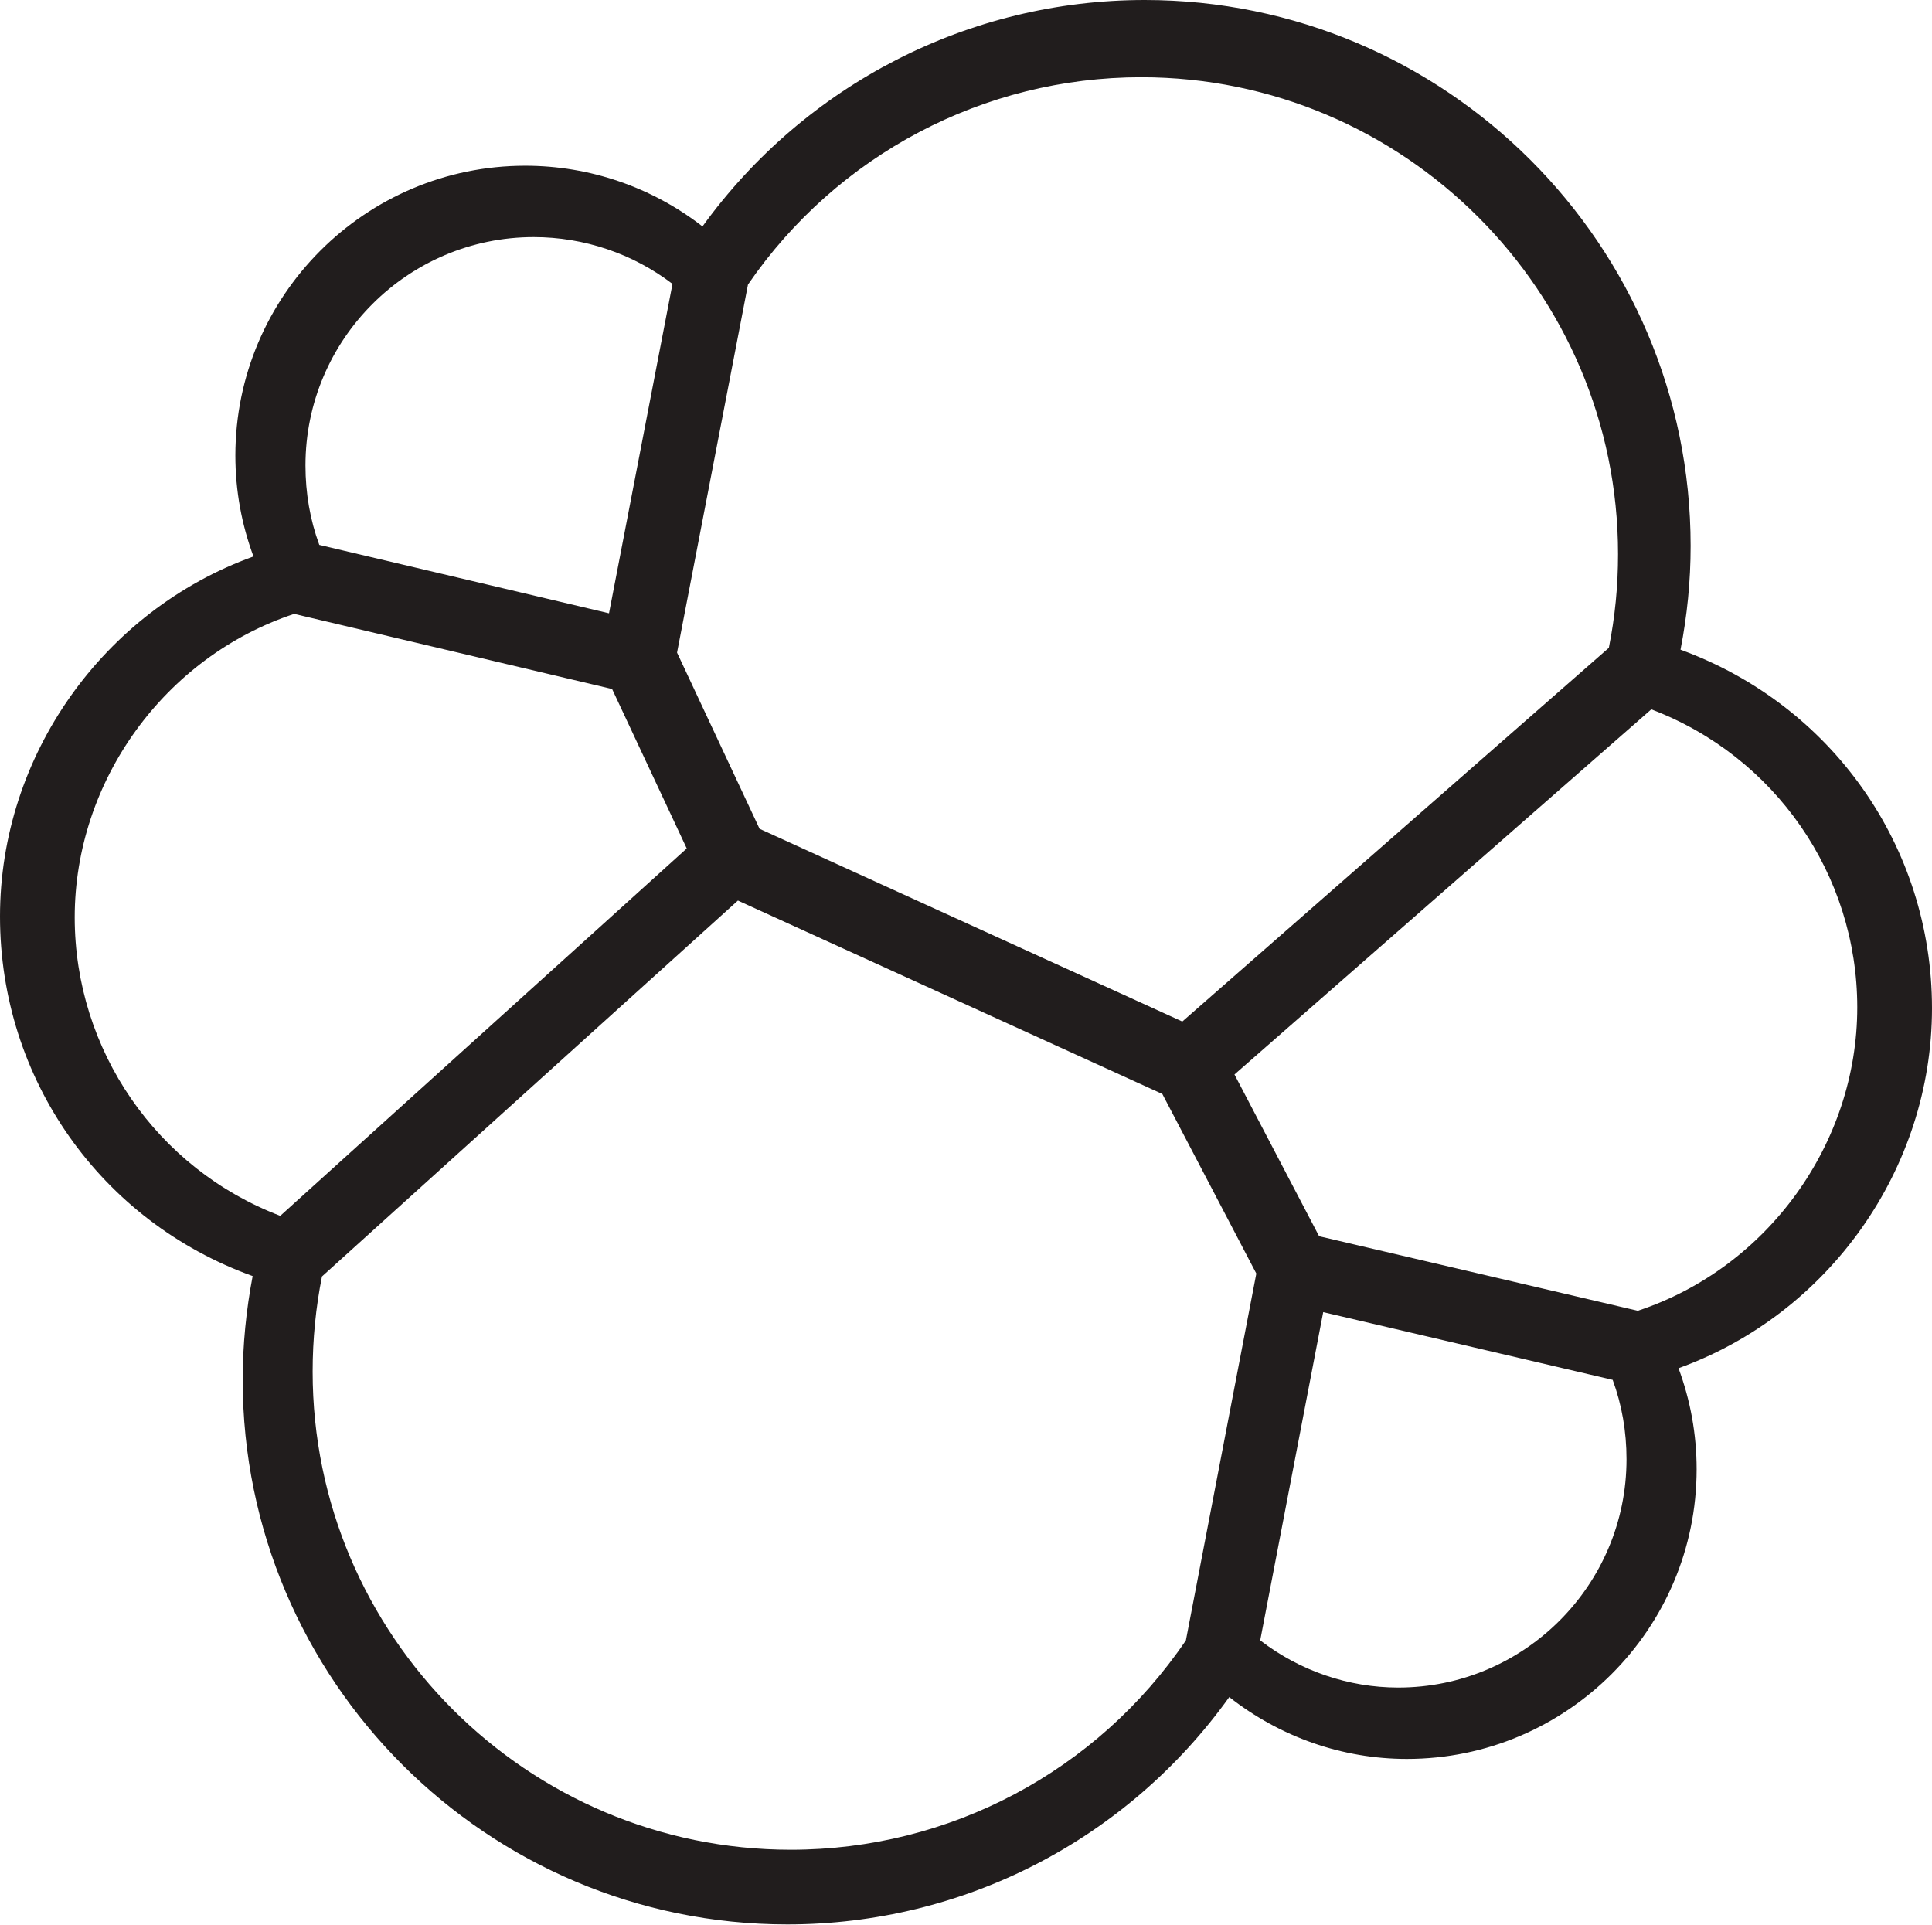
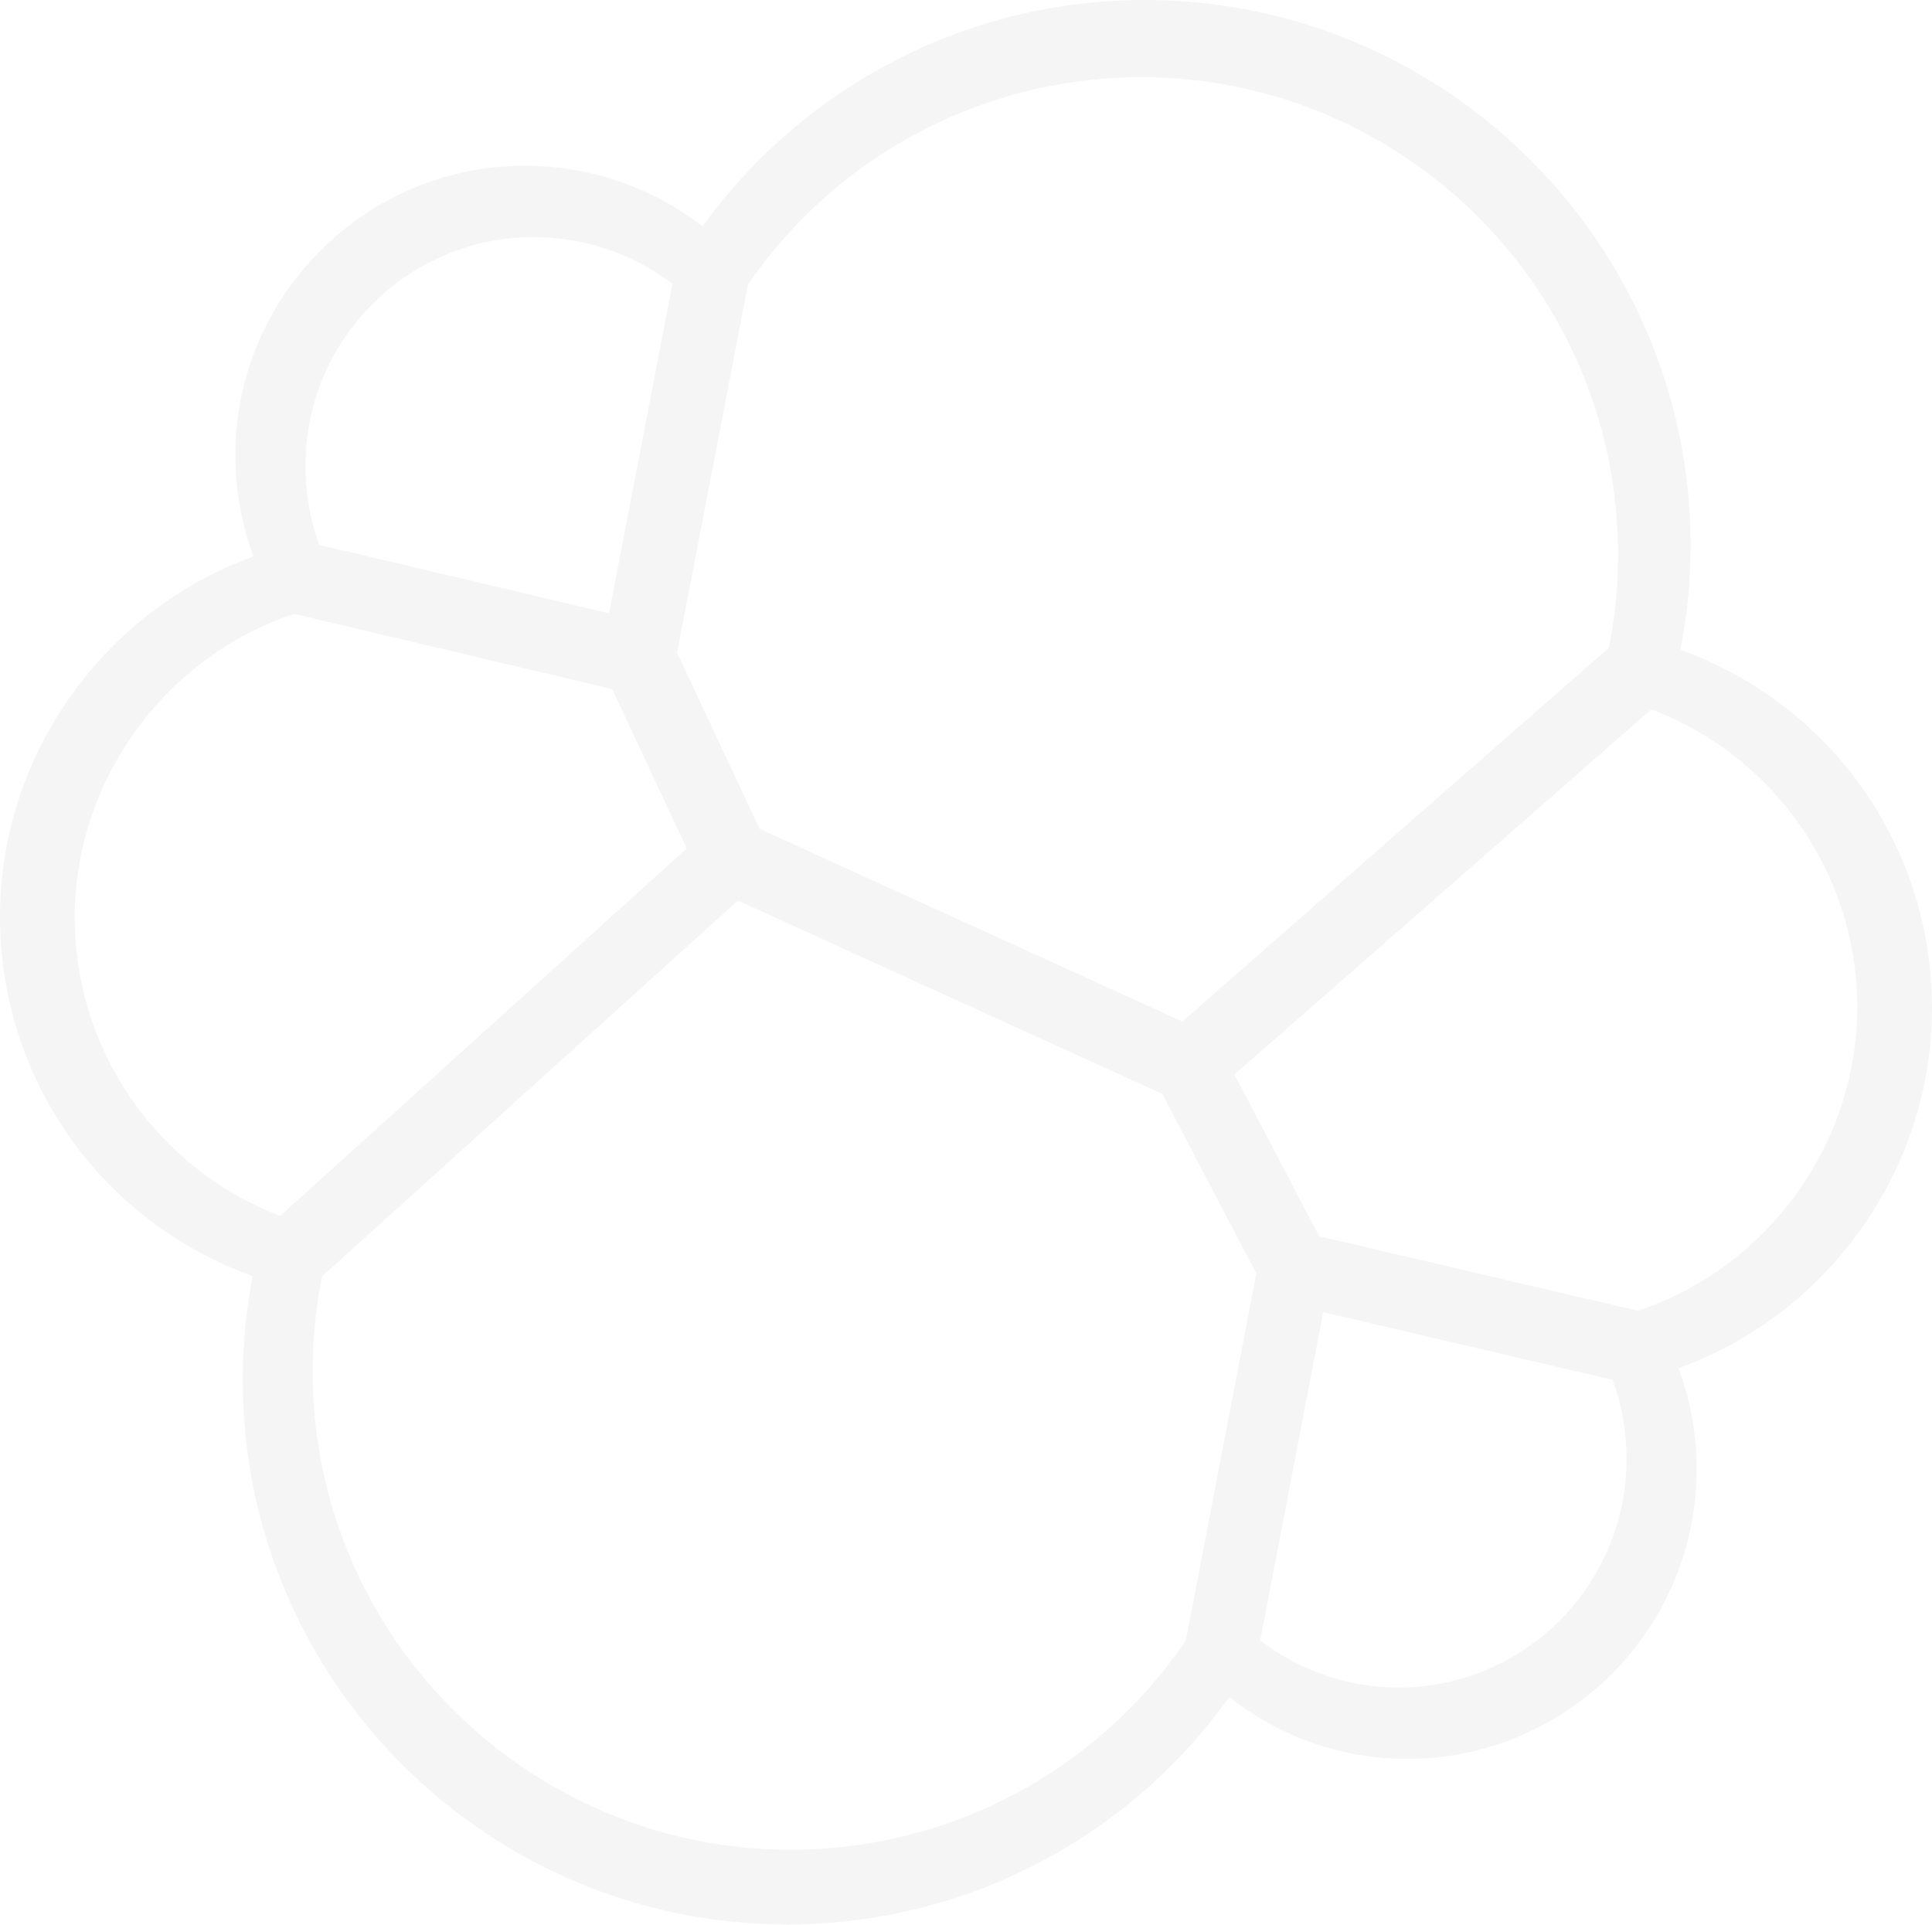
<svg xmlns="http://www.w3.org/2000/svg" viewBox="0 0 364.778 363.357" height="96.138mm" width="96.514mm" xml:space="preserve" id="svg2" version="1.1">
  <defs id="defs6" />
  <g transform="matrix(1.333333,0,0,-1.333333,-44.27813,537.544)" id="g10">
    <g transform="scale(0.1)" id="g12">
-       <path id="path14" style="fill:#211d1d;fill-opacity:1;fill-rule:nonzero;stroke:none" d="m 2651.3,2175.39 -451.27,105.55 -119.85,229.05 590.23,517.09 c 175.03,-66.3 291.69,-234.14 291.69,-421.98 0,-193.33 -127.44,-369.11 -310.8,-429.71 z m -339.24,-533.56 c -70.3,0 -139.17,23.59 -195.44,66.83 l 89.21,464.83 409.92,-95.92 c 13.01,-35.39 19.59,-73.15 19.59,-112.46 0,-178.29 -145,-323.28 -323.28,-323.28 z m -300.67,66.82 c -126.09,-185.81 -334.87,-296.5 -559.45,-296.5 -373.38,0 -677.135,303.75 -677.135,677.06 0,45.83 4.472,91.11 13.218,134.76 l 589.007,532.34 601.01,-273.93 133.07,-254.27 z M 437.879,2732.54 c 0,193.26 127.441,368.97 310.738,429.71 l 450.243,-106.36 105.69,-225.8 -575.589,-520.28 c -174.691,66.5 -291.082,234.55 -291.082,422.73 z m 650.041,963.29 c 71.18,0 140.39,-23.45 196.45,-66.29 l -89.89,-466.45 -410.25,96.87 c -13.011,35.38 -19.585,73.14 -19.585,112.52 0,178.29 144.996,323.35 323.275,323.35 z m 303.36,-67.18 c 126.29,183.91 334.06,293.59 556.81,293.59 372.36,0 675.24,-302.94 675.24,-675.3 0,-45.55 -4.28,-89.07 -13.02,-132.73 l -603.99,-529.22 -598.63,272.92 -116.87,249.52 z M 3067.92,2603.82 c 0,229.29 -142.17,429.75 -356.12,507.75 9.41,48.33 14.32,96.67 14.32,147 0,426.23 -346.78,773.01 -773.07,773.01 -249,0 -480.65,-119.42 -626.21,-320.64 -71.56,55.52 -159.45,85.95 -251.14,85.95 -226.251,0 -410.321,-184.07 -410.321,-410.32 0,-50 8.918,-97.85 25.652,-143 -212.699,-76.75 -358.945,-281.91 -358.945,-509.76 0,-230.47 142.855,-431.82 357.769,-509.27 -9.128,-47.78 -14.105,-97.08 -14.105,-146.94 0,-425.26 345.95,-771.2 771.21,-771.2 249.62,0 481.12,119.9 625.85,321.95 72.05,-56.56 160.15,-87.61 251.49,-87.61 226.25,0 410.32,184 410.32,410.25 0,50 -8.92,97.92 -25.65,143.07 212.7,76.68 358.95,281.92 358.95,509.76" />
+       <path id="path14" style="fill:#f5f5f5;fill-opacity:1;fill-rule:nonzero;stroke:none" d="m 2651.3,2175.39 -451.27,105.55 -119.85,229.05 590.23,517.09 c 175.03,-66.3 291.69,-234.14 291.69,-421.98 0,-193.33 -127.44,-369.11 -310.8,-429.71 z m -339.24,-533.56 c -70.3,0 -139.17,23.59 -195.44,66.83 l 89.21,464.83 409.92,-95.92 c 13.01,-35.39 19.59,-73.15 19.59,-112.46 0,-178.29 -145,-323.28 -323.28,-323.28 z m -300.67,66.82 c -126.09,-185.81 -334.87,-296.5 -559.45,-296.5 -373.38,0 -677.135,303.75 -677.135,677.06 0,45.83 4.472,91.11 13.218,134.76 l 589.007,532.34 601.01,-273.93 133.07,-254.27 z M 437.879,2732.54 c 0,193.26 127.441,368.97 310.738,429.71 l 450.243,-106.36 105.69,-225.8 -575.589,-520.28 c -174.691,66.5 -291.082,234.55 -291.082,422.73 z m 650.041,963.29 c 71.18,0 140.39,-23.45 196.45,-66.29 l -89.89,-466.45 -410.25,96.87 c -13.011,35.38 -19.585,73.14 -19.585,112.52 0,178.29 144.996,323.35 323.275,323.35 z m 303.36,-67.18 c 126.29,183.91 334.06,293.59 556.81,293.59 372.36,0 675.24,-302.94 675.24,-675.3 0,-45.55 -4.28,-89.07 -13.02,-132.73 l -603.99,-529.22 -598.63,272.92 -116.87,249.52 z M 3067.92,2603.82 c 0,229.29 -142.17,429.75 -356.12,507.75 9.41,48.33 14.32,96.67 14.32,147 0,426.23 -346.78,773.01 -773.07,773.01 -249,0 -480.65,-119.42 -626.21,-320.64 -71.56,55.52 -159.45,85.95 -251.14,85.95 -226.251,0 -410.321,-184.07 -410.321,-410.32 0,-50 8.918,-97.85 25.652,-143 -212.699,-76.75 -358.945,-281.91 -358.945,-509.76 0,-230.47 142.855,-431.82 357.769,-509.27 -9.128,-47.78 -14.105,-97.08 -14.105,-146.94 0,-425.26 345.95,-771.2 771.21,-771.2 249.62,0 481.12,119.9 625.85,321.95 72.05,-56.56 160.15,-87.61 251.49,-87.61 226.25,0 410.32,184 410.32,410.25 0,50 -8.92,97.92 -25.65,143.07 212.7,76.68 358.95,281.92 358.95,509.76" />
    </g>
  </g>
</svg>
